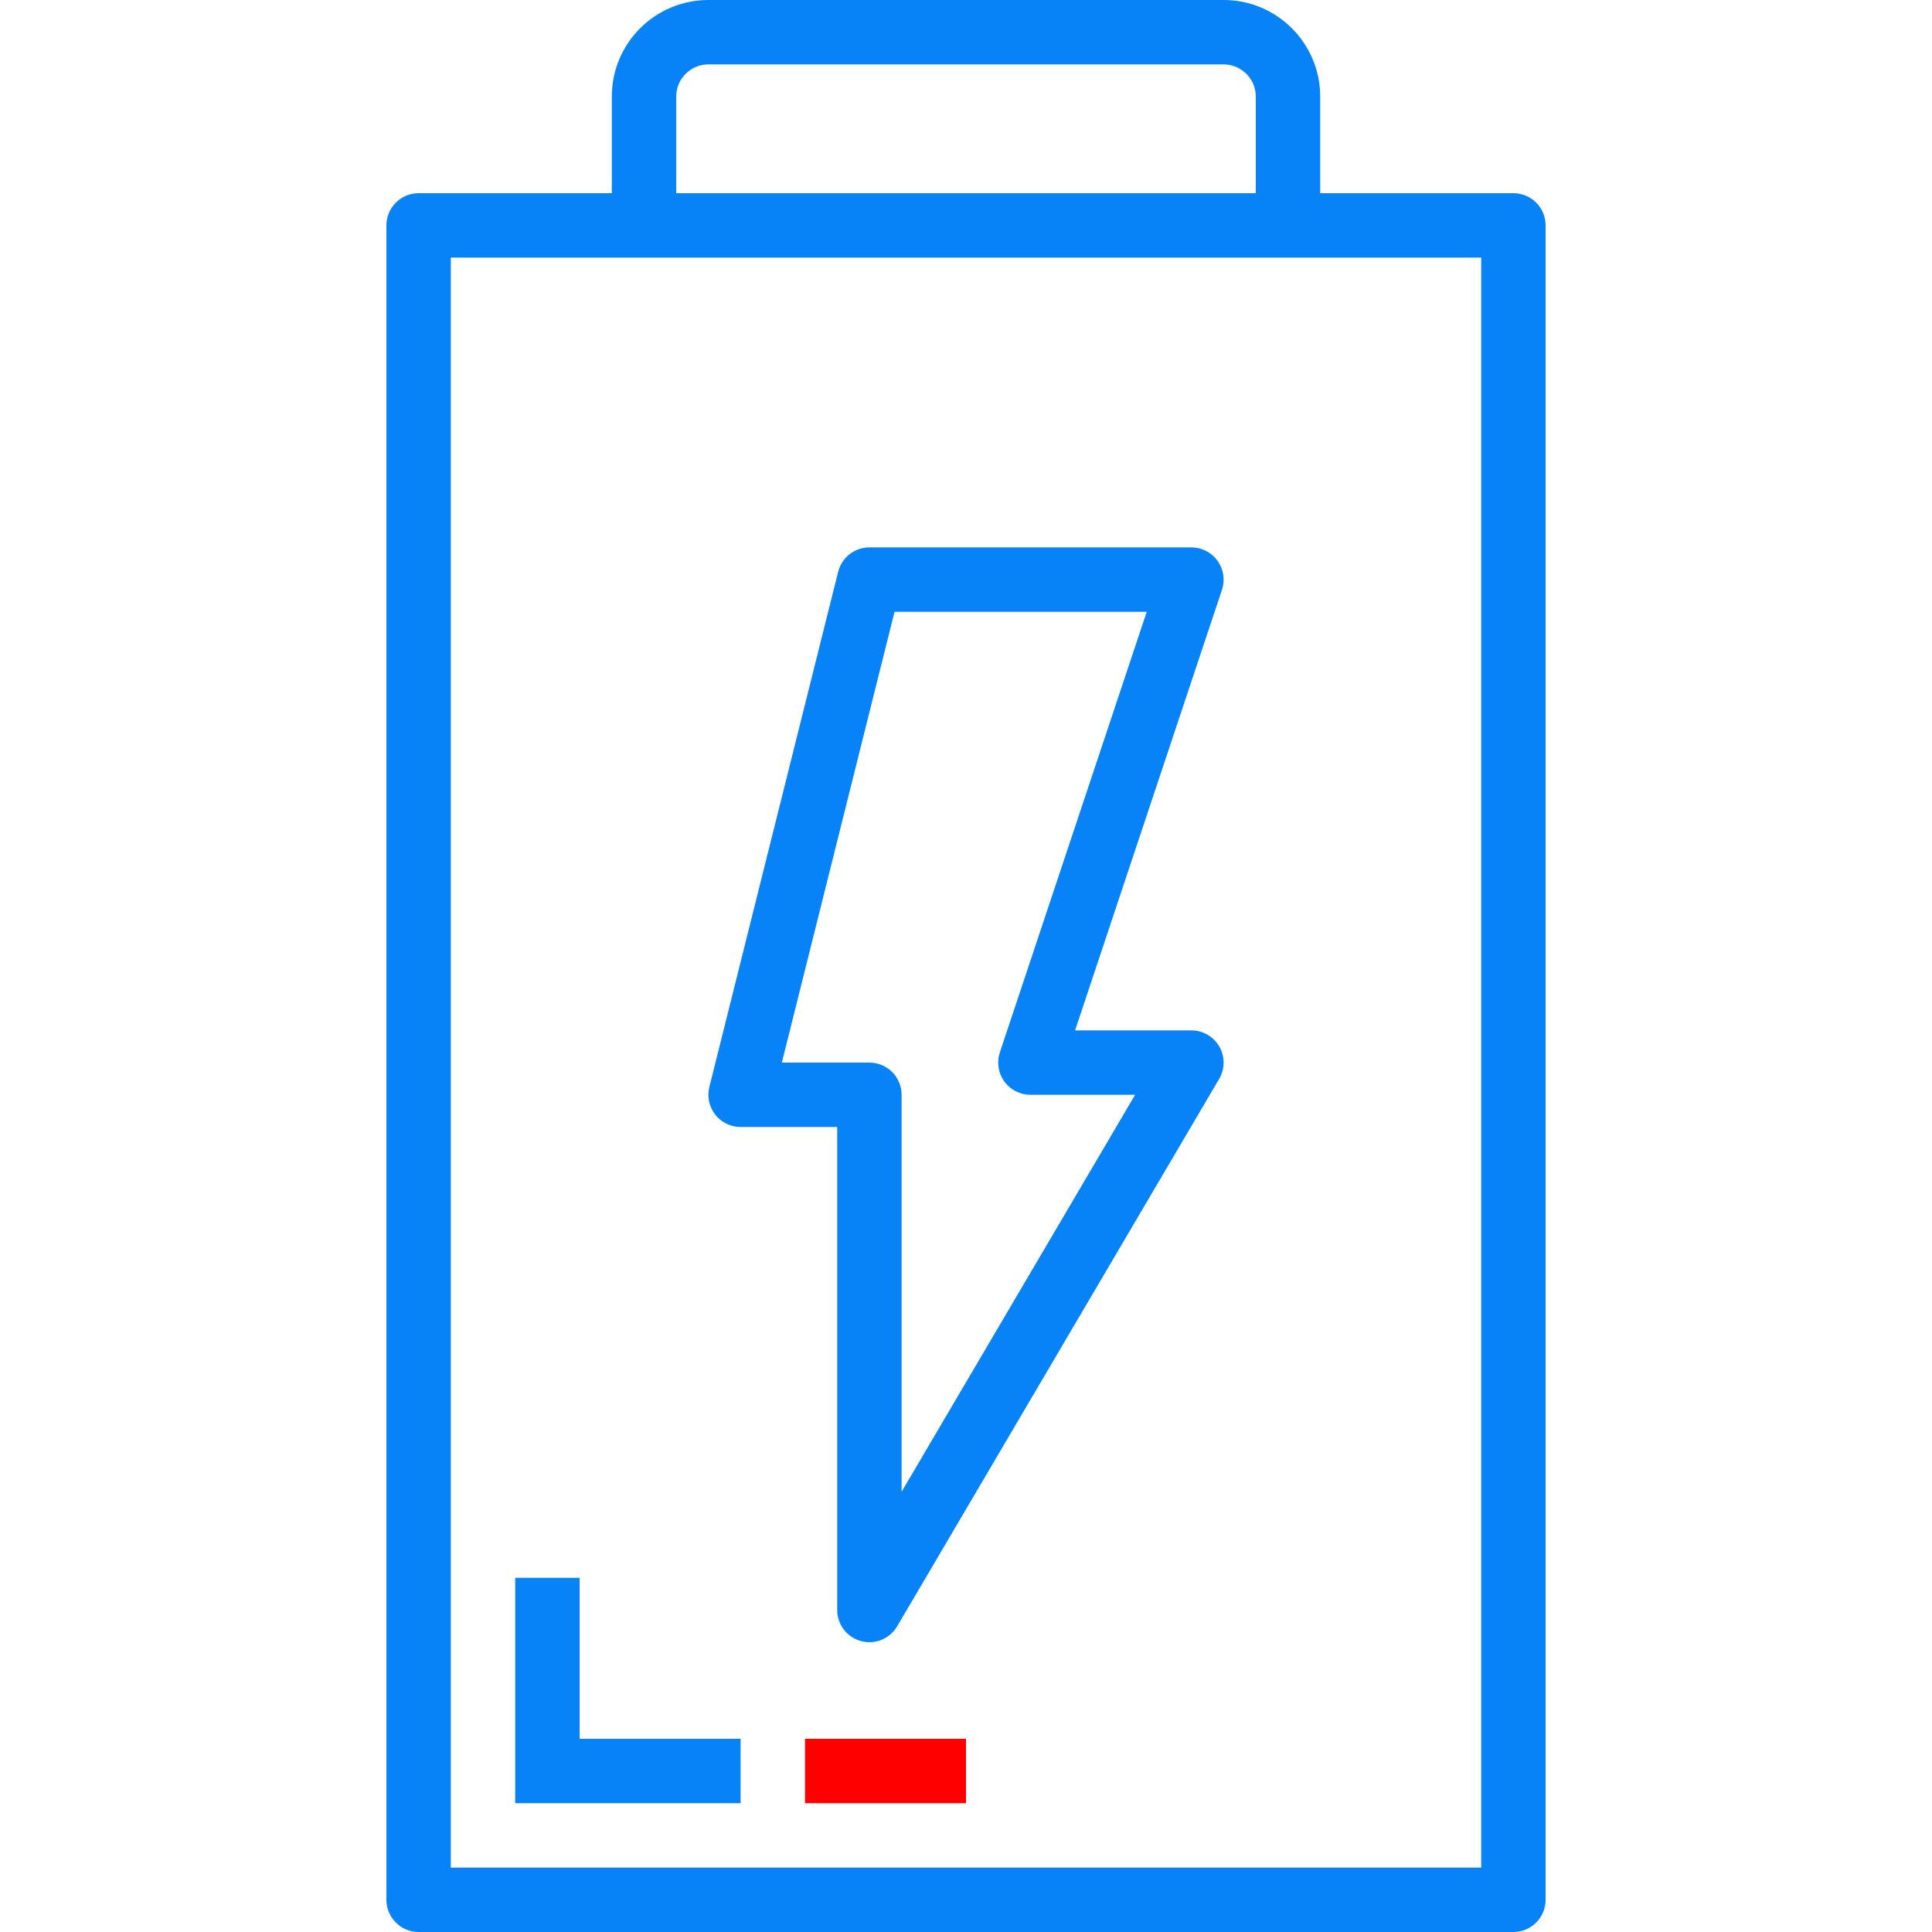
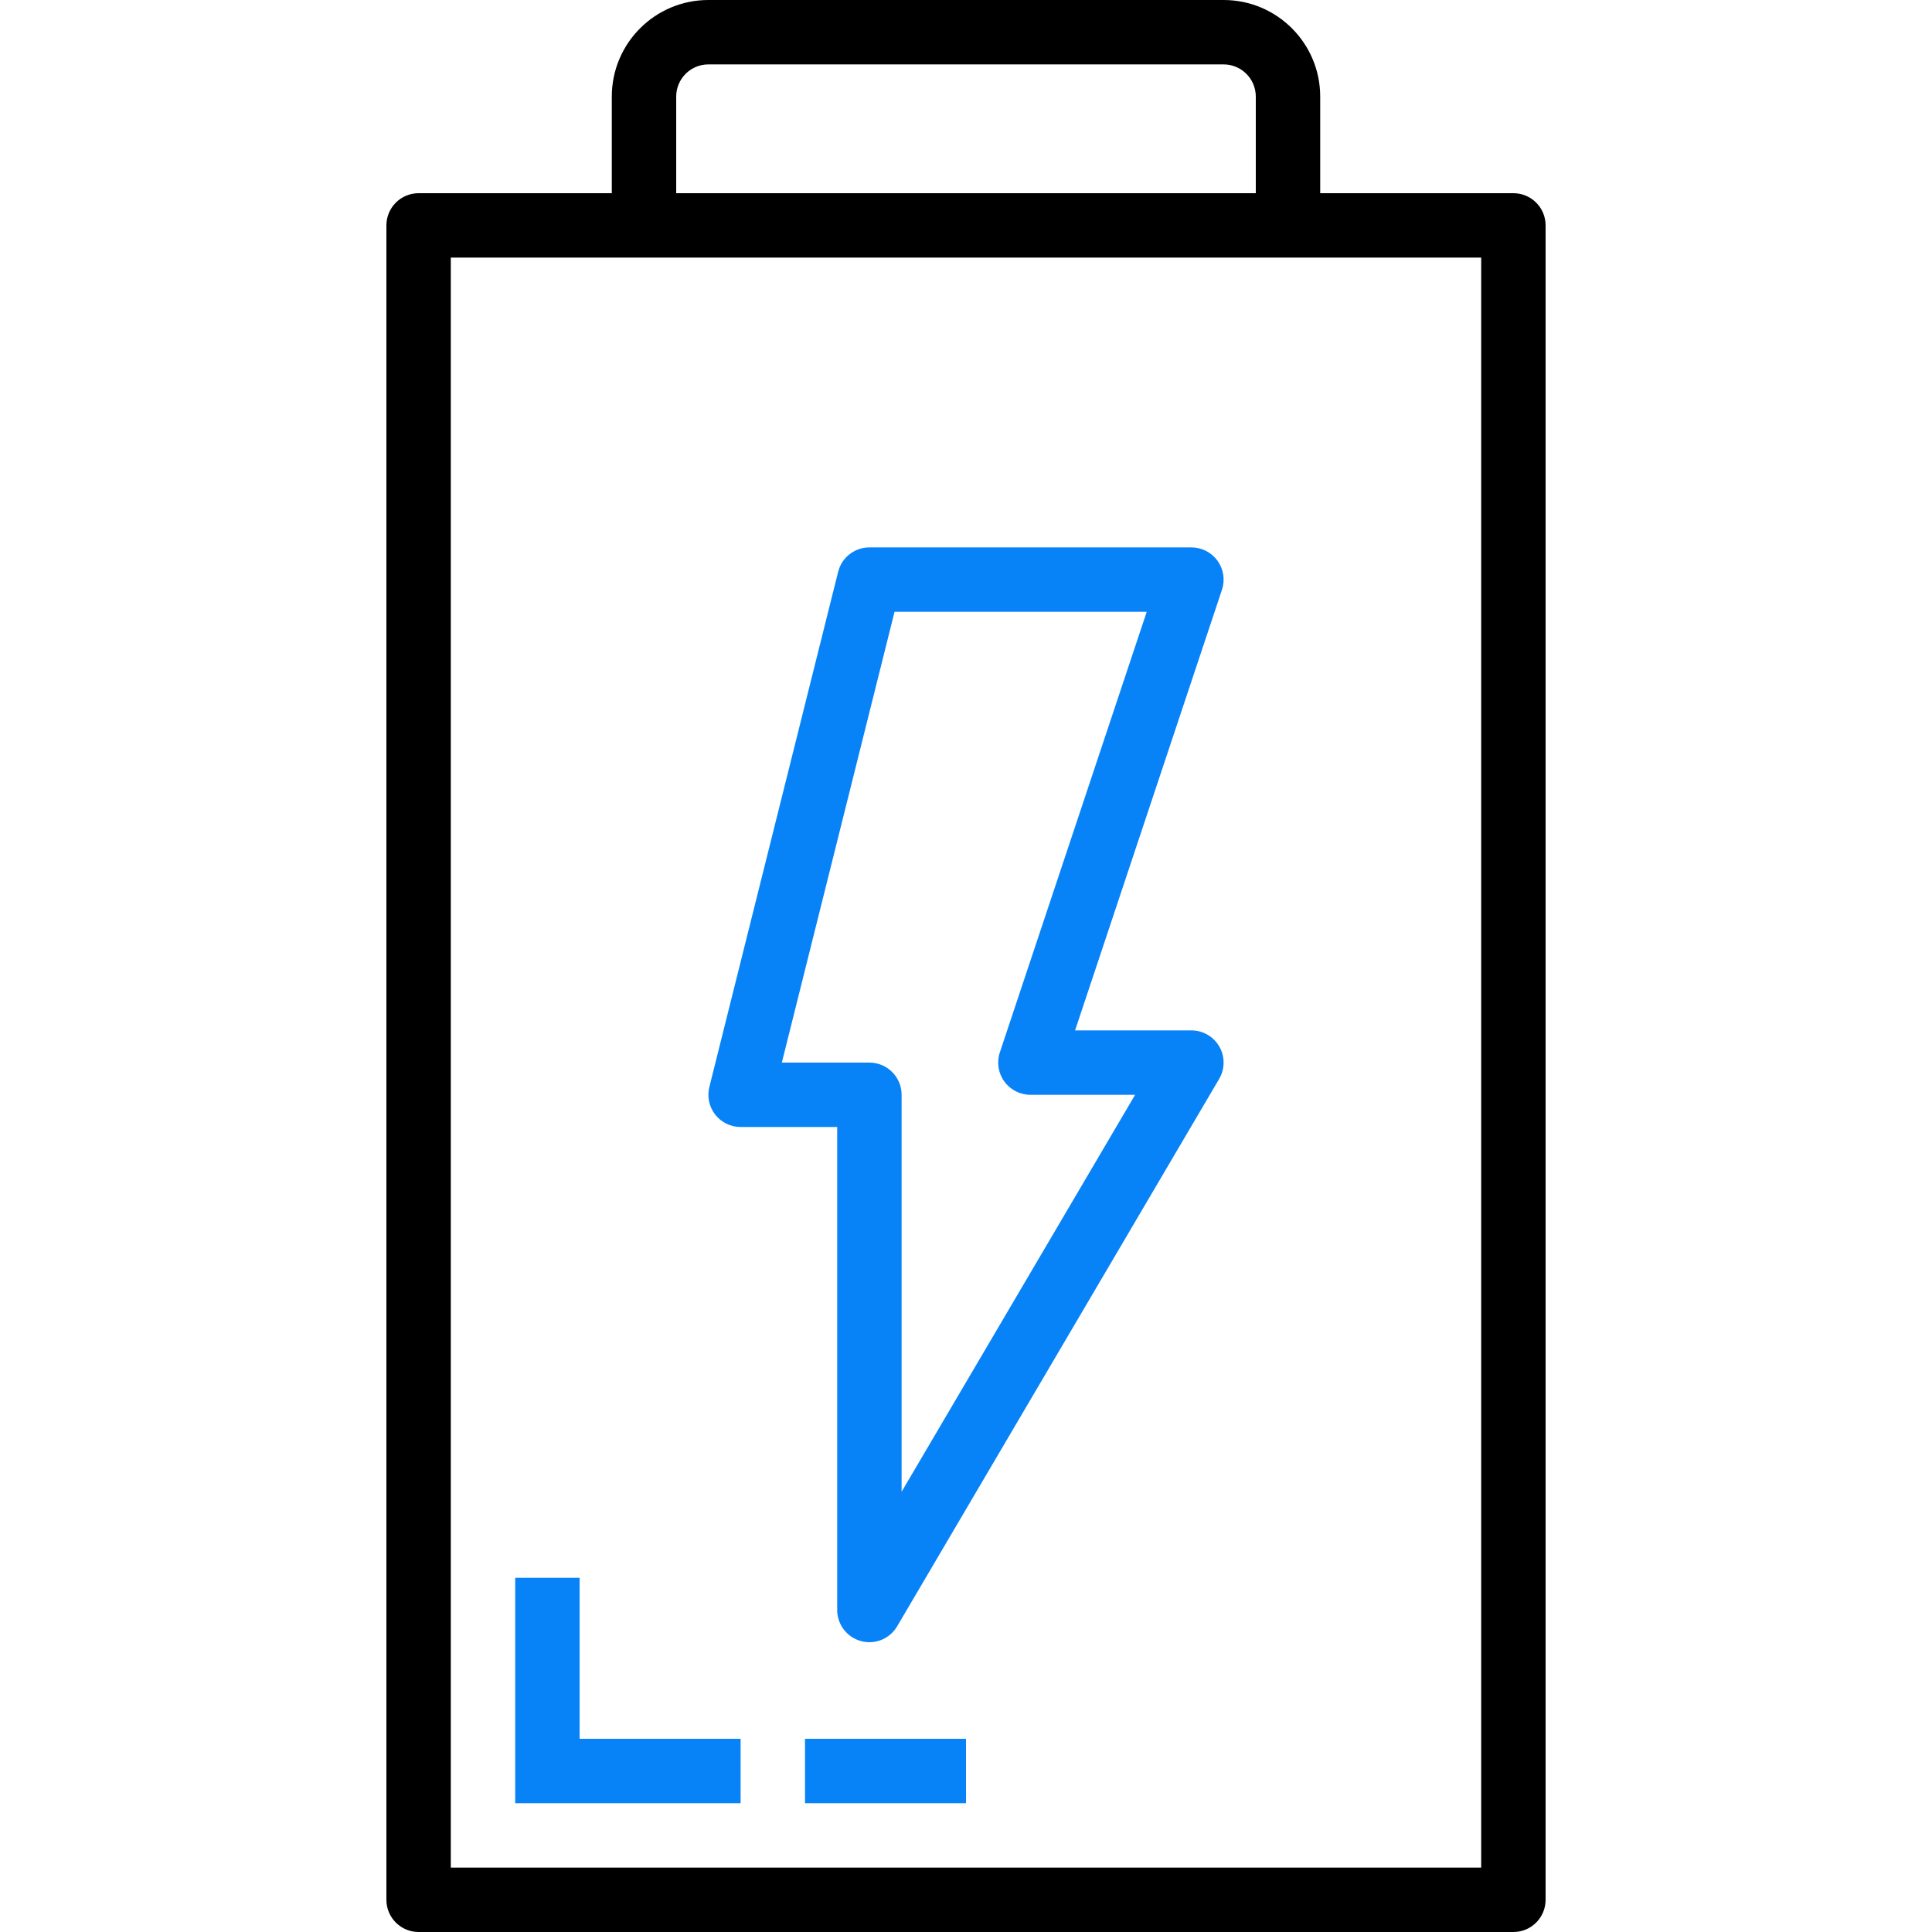
<svg xmlns="http://www.w3.org/2000/svg" id="icon" height="512px" viewBox="-96 0 480 480" width="512px" class="">
  <g>
-     <path d="m8 480h272c4.418 0 8-3.582 8-8v-416c0-4.418-3.582-8-8-8h-48v-24c0-13.254-10.746-24-24-24h-128c-13.254 0-24 10.746-24 24v24h-48c-4.418 0-8 3.582-8 8v416c0 4.418 3.582 8 8 8zm64-456c0-4.418 3.582-8 8-8h128c4.418 0 8 3.582 8 8v24h-144zm-56 40h256v400h-256zm0 0" data-original="#000000" class="active-path" data-old_color="#000000" fill="#0783F7" />
+     <path d="m8 480h272c4.418 0 8-3.582 8-8v-416c0-4.418-3.582-8-8-8h-48v-24c0-13.254-10.746-24-24-24h-128c-13.254 0-24 10.746-24 24v24h-48c-4.418 0-8 3.582-8 8v416c0 4.418 3.582 8 8 8zm64-456c0-4.418 3.582-8 8-8h128c4.418 0 8 3.582 8 8v24h-144zm-56 40h256v400h-256zm0 0" data-original="#000000" class="active-path" data-old_color="#000000" fill="currentColor" />
    <path d="m200 256h-28.902l36.496-109.473c.812-2.438.402-5.121-1.102-7.207-1.504-2.086-3.922-3.32-6.492-3.32h-80c-3.668 0-6.867 2.496-7.762 6.055l-32 128c-.598 2.391-.062 4.926 1.453 6.867 1.52 1.941 3.844 3.078 6.309 3.078h24v120c0 3.609 2.414 6.773 5.898 7.719 3.48.949 7.168-.551 8.996-3.664l80-136c1.457-2.473 1.477-5.535.051-8.027-1.426-2.492-4.074-4.027-6.945-4.027zm-72 114.625v-98.625c0-4.418-3.582-8-8-8h-21.754l28-112h62.656l-36.496 109.473c-.812 2.438-.402 5.121 1.102 7.207 1.504 2.086 3.922 3.32 6.492 3.32h26.016zm0 0" data-original="#000000" class="active-path" data-old_color="#000000" fill="#0783F7" />
    <path d="m48 392h-16v56h56v-16h-40zm0 0" data-original="#000000" class="active-path" data-old_color="#000000" fill="#0783F7" />
-     <path d="m104 432h40v16h-40zm0 0" data-original="#000000" class="active-path" data-old_color="#000000" fill="#f00" />
+     <path d="m104 432h40v16h-40zm0 0" data-original="#000000" class="active-path" data-old_color="#000000" fill="#0783F7" />
  </g>
</svg>
